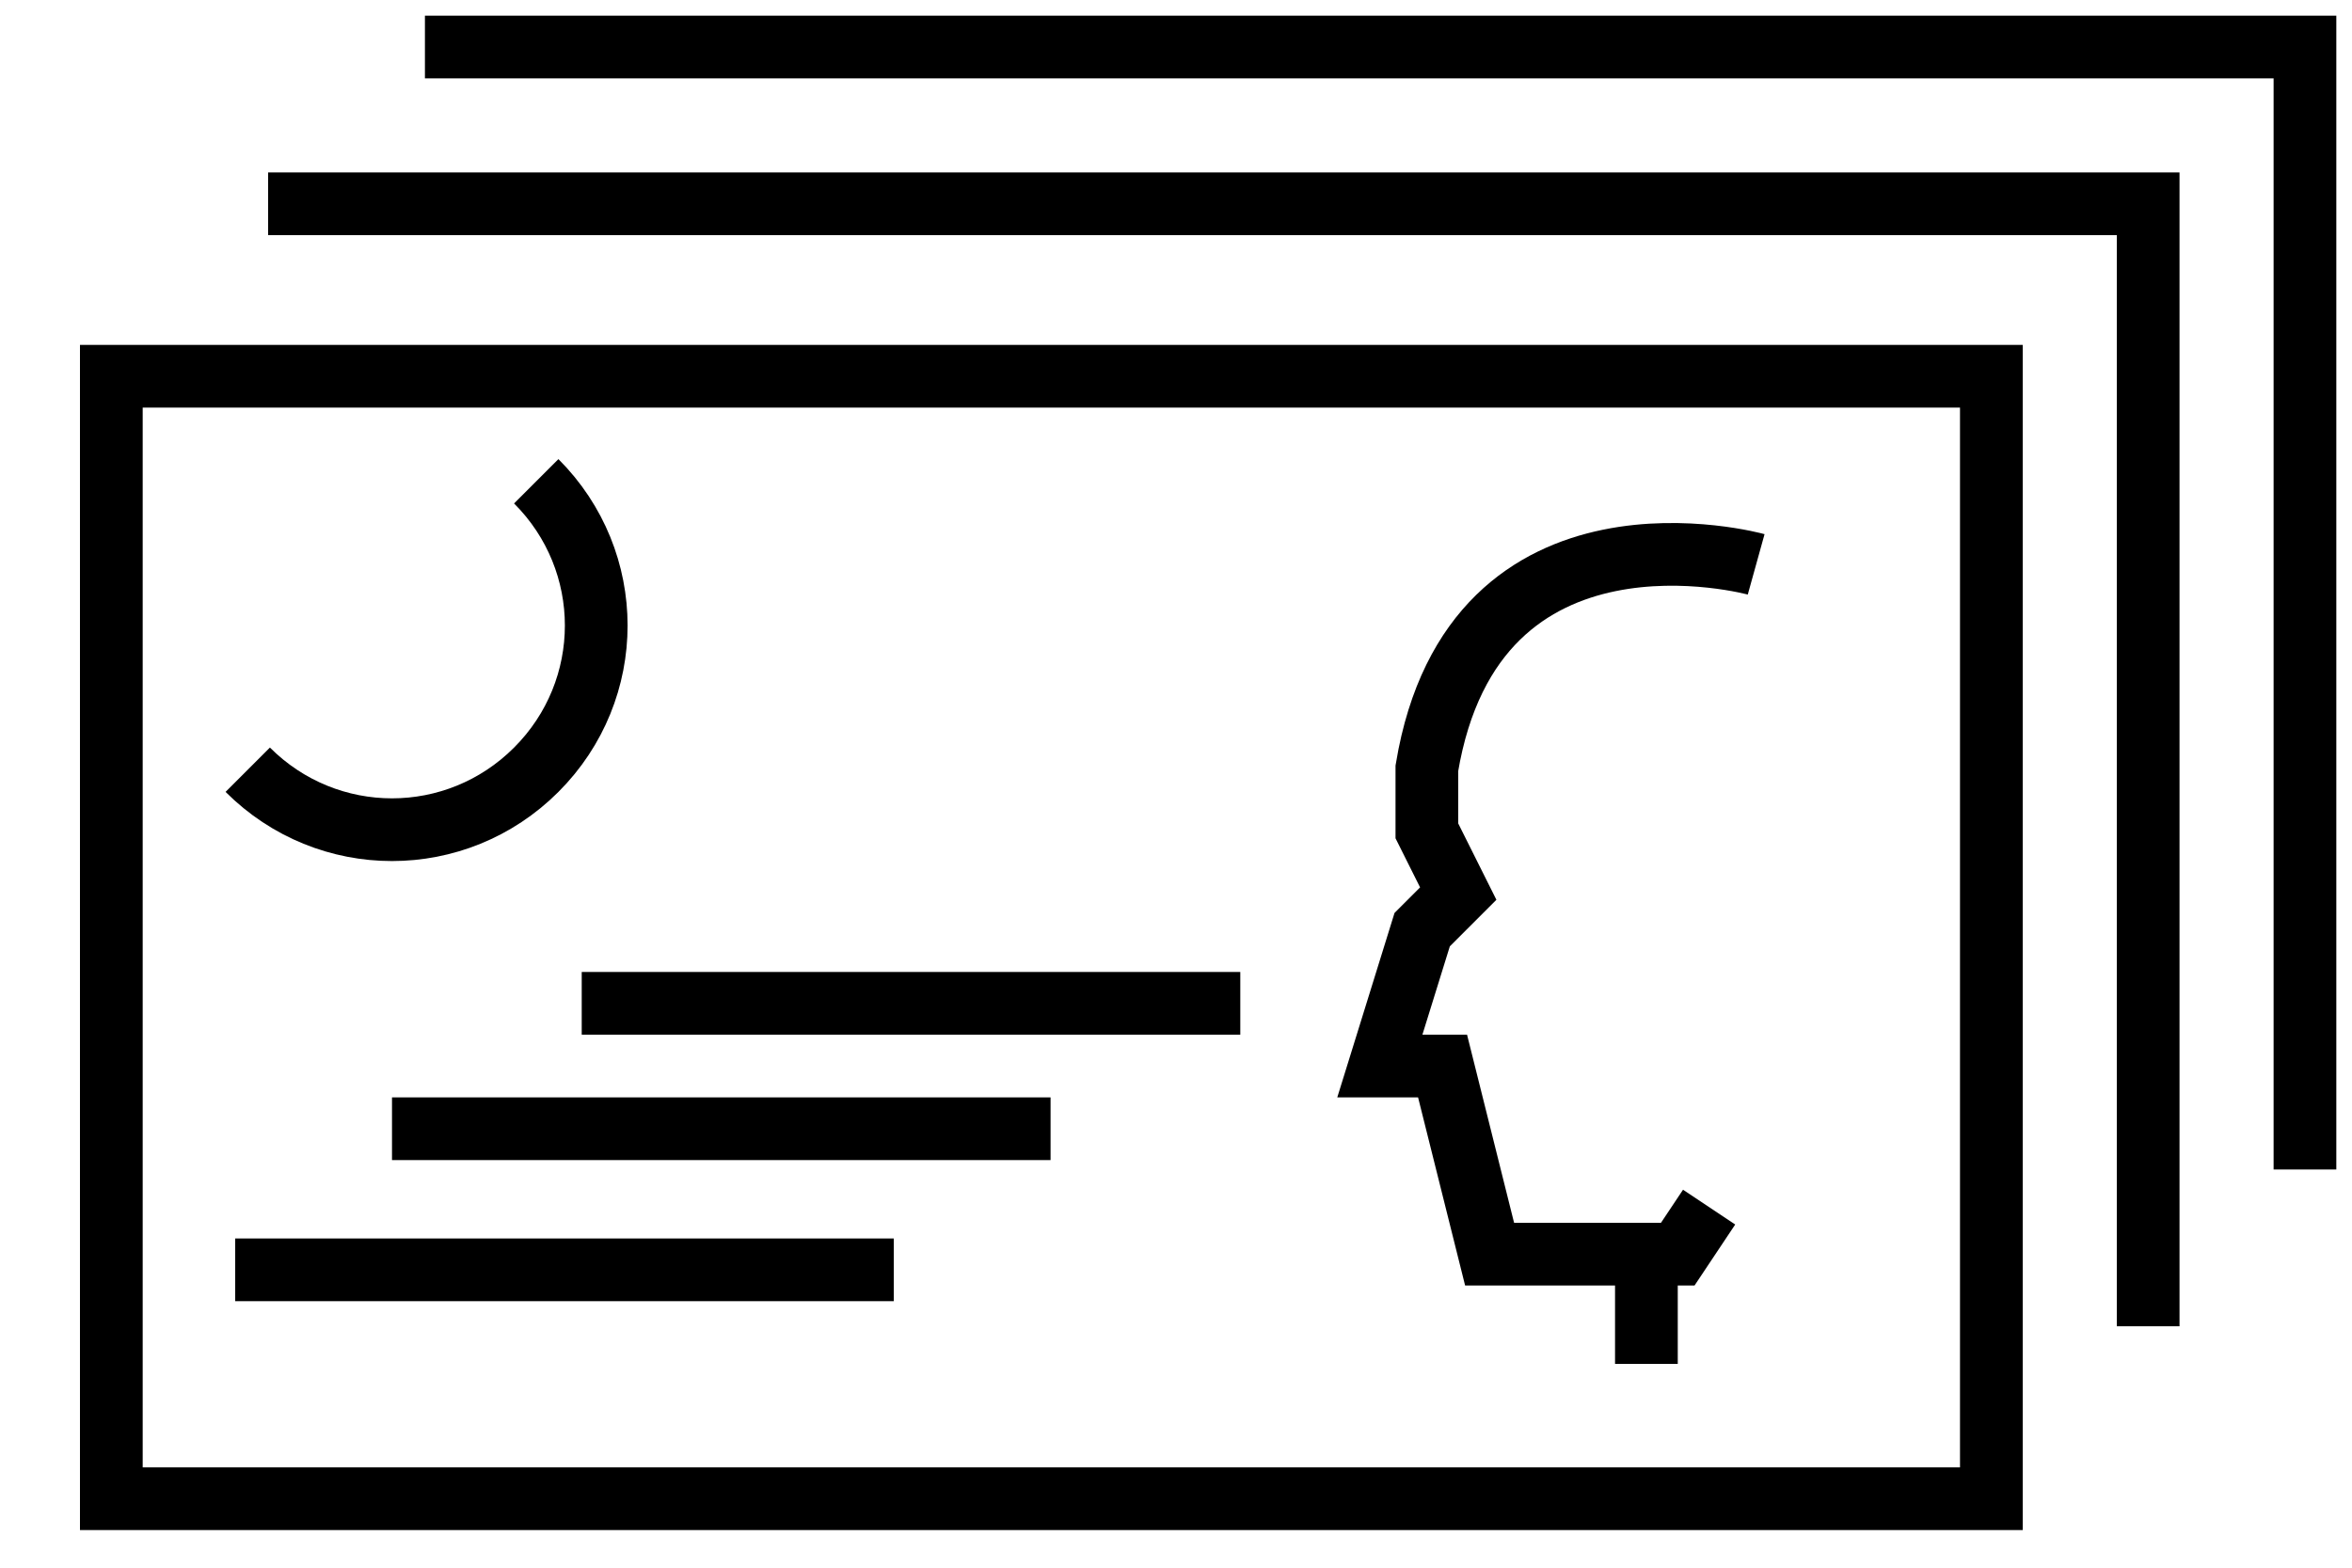
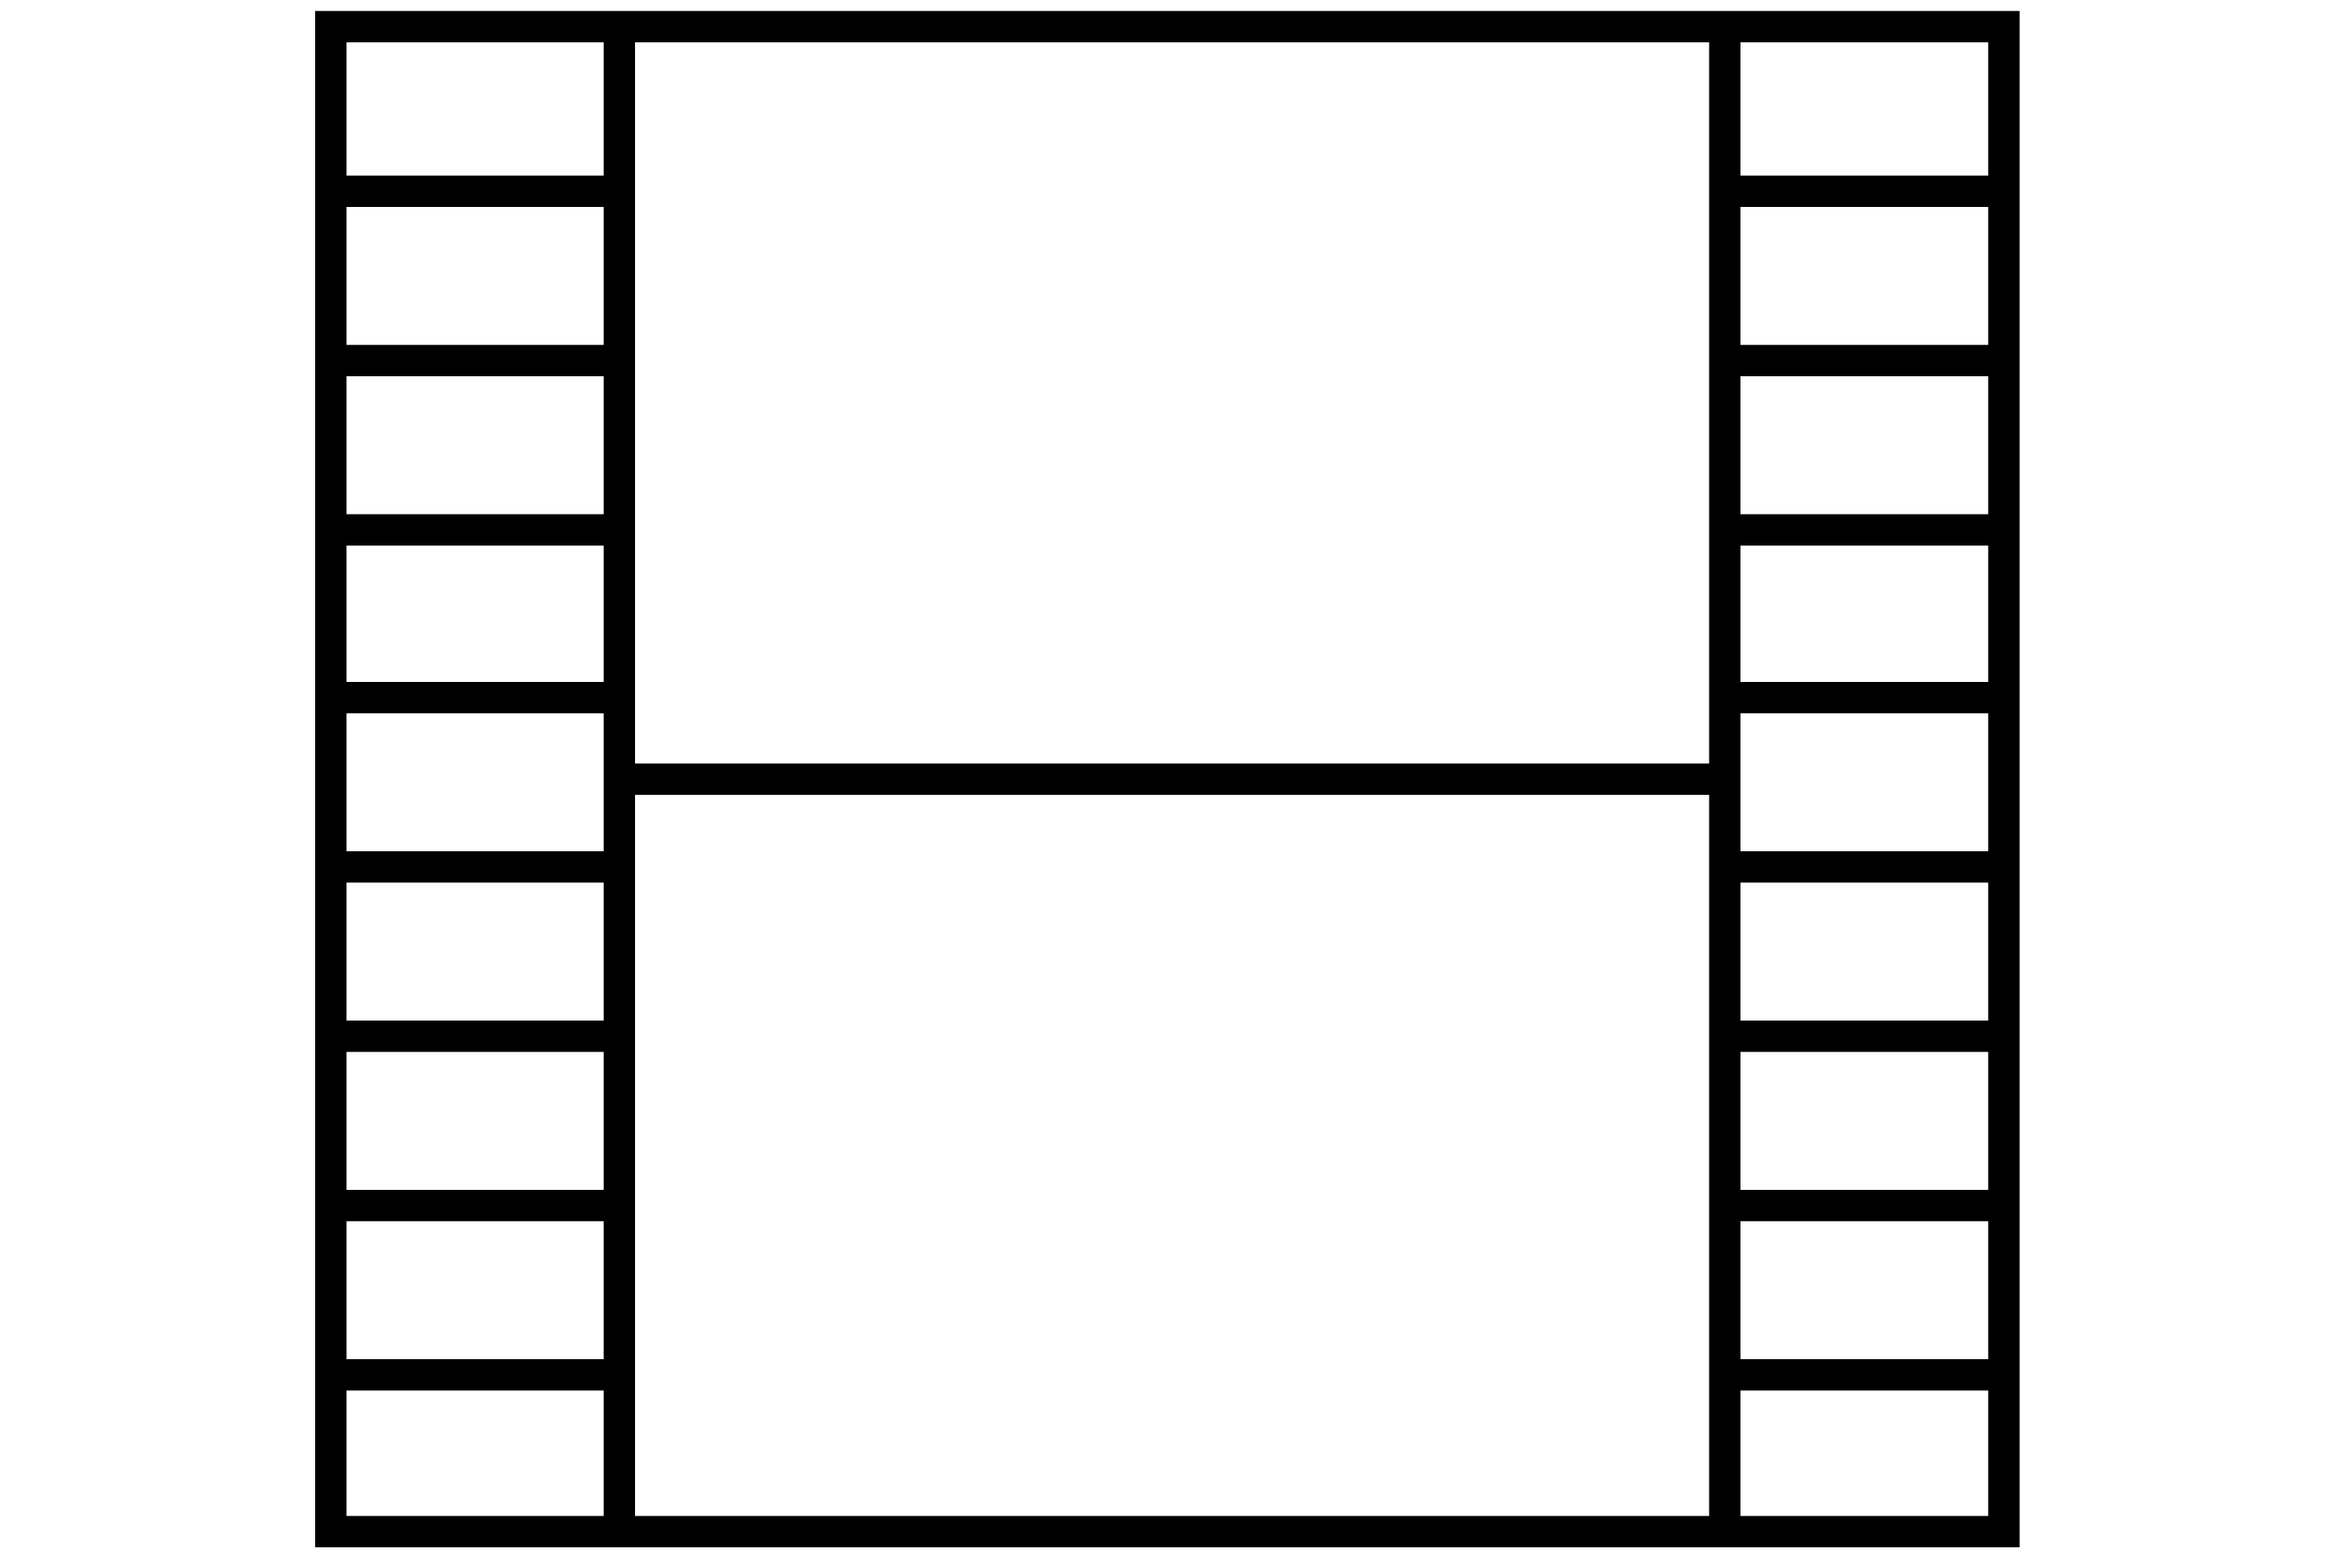
<svg xmlns="http://www.w3.org/2000/svg" version="1.1" id="レイヤー_1" x="0px" y="0px" width="150px" height="100px" viewBox="0 0 150 100" style="enable-background:new 0 0 150 100;" xml:space="preserve">
  <style type="text/css">
- 	.st0{display:none;}
- 	.st1{display:inline;fill:none;stroke:#000000;stroke-width:1.505;stroke-miterlimit:10;}
- 	.st2{fill:none;stroke:#000000;stroke-width:4;stroke-miterlimit:10;}
+ 	.st0{fill:none;stroke:#000000;stroke-width:2;stroke-miterlimit:10;}
</style>
-   <g id="レイヤー_2_1_" class="st0">
-     <path class="st1" d="M-73.7-1.5c0,0-18.1-3.5-19.3,12v3.7l0.9,3.7l-1.1,2.1c0,0-2.5,4-2.5,6s3.7,2,3.7,2s1.2,7,2.8,9   c1.6,2,7.5,2,11,0s5.5-4.2,5.5-4.2" />
-   </g>
-   <g id="レイヤー_1_1_">
-     <rect x="7.1" y="24" class="st2" width="119.9" height="71.6" />
-     <polyline class="st2" points="137,84.6 137,13 17.1,13  " />
-     <polyline class="st2" points="147,74.6 147,3 27.1,3  " />
-     <path class="st2" d="M112,36c0,0-18-5-21,13v4l2,4l-2.3,2.3L88,68h4l3,12h12l2-3" />
-     <path class="st2" d="M34.2,30.7c5.1,5.1,5.1,13.3,0,18.4s-13.3,5.1-18.4,0" />
-     <line class="st2" x1="79.1" y1="64" x2="37.1" y2="64" />
-     <line class="st2" x1="67" y1="72" x2="25" y2="72" />
-     <line class="st2" x1="57" y1="81" x2="15" y2="81" />
-     <line class="st2" x1="105" y1="80" x2="105" y2="87" />
+   <g>
+     <rect x="21.1" y="1.7" class="st0" width="106.7" height="96" />
+     <line class="st0" x1="39.5" y1="1.4" x2="39.5" y2="97.9" />
+     <line class="st0" x1="110" y1="1.4" x2="110" y2="97.9" />
+     <line class="st0" x1="39.4" y1="49.7" x2="110.3" y2="49.7" />
+     <line class="st0" x1="21.1" y1="12.2" x2="39.9" y2="12.2" />
+     <line class="st0" x1="21.1" y1="23" x2="39.9" y2="23" />
+     <line class="st0" x1="21.1" y1="33.8" x2="39.9" y2="33.8" />
+     <line class="st0" x1="21.1" y1="44.5" x2="39.9" y2="44.5" />
+     <line class="st0" x1="21.1" y1="55.3" x2="39.9" y2="55.3" />
+     <line class="st0" x1="21.1" y1="66.1" x2="39.9" y2="66.1" />
+     <line class="st0" x1="21.1" y1="76.9" x2="39.9" y2="76.9" />
+     <line class="st0" x1="21.1" y1="87.7" x2="39.9" y2="87.7" />
+     <line class="st0" x1="109.2" y1="12.2" x2="128" y2="12.2" />
+     <line class="st0" x1="109.2" y1="23" x2="128" y2="23" />
+     <line class="st0" x1="109.2" y1="33.8" x2="128" y2="33.8" />
+     <line class="st0" x1="109.2" y1="44.5" x2="128" y2="44.5" />
+     <line class="st0" x1="109.2" y1="55.3" x2="128" y2="55.3" />
+     <line class="st0" x1="109.2" y1="66.1" x2="128" y2="66.1" />
+     <line class="st0" x1="109.2" y1="76.9" x2="128" y2="76.9" />
+     <line class="st0" x1="109.2" y1="87.7" x2="128" y2="87.7" />
  </g>
</svg>
